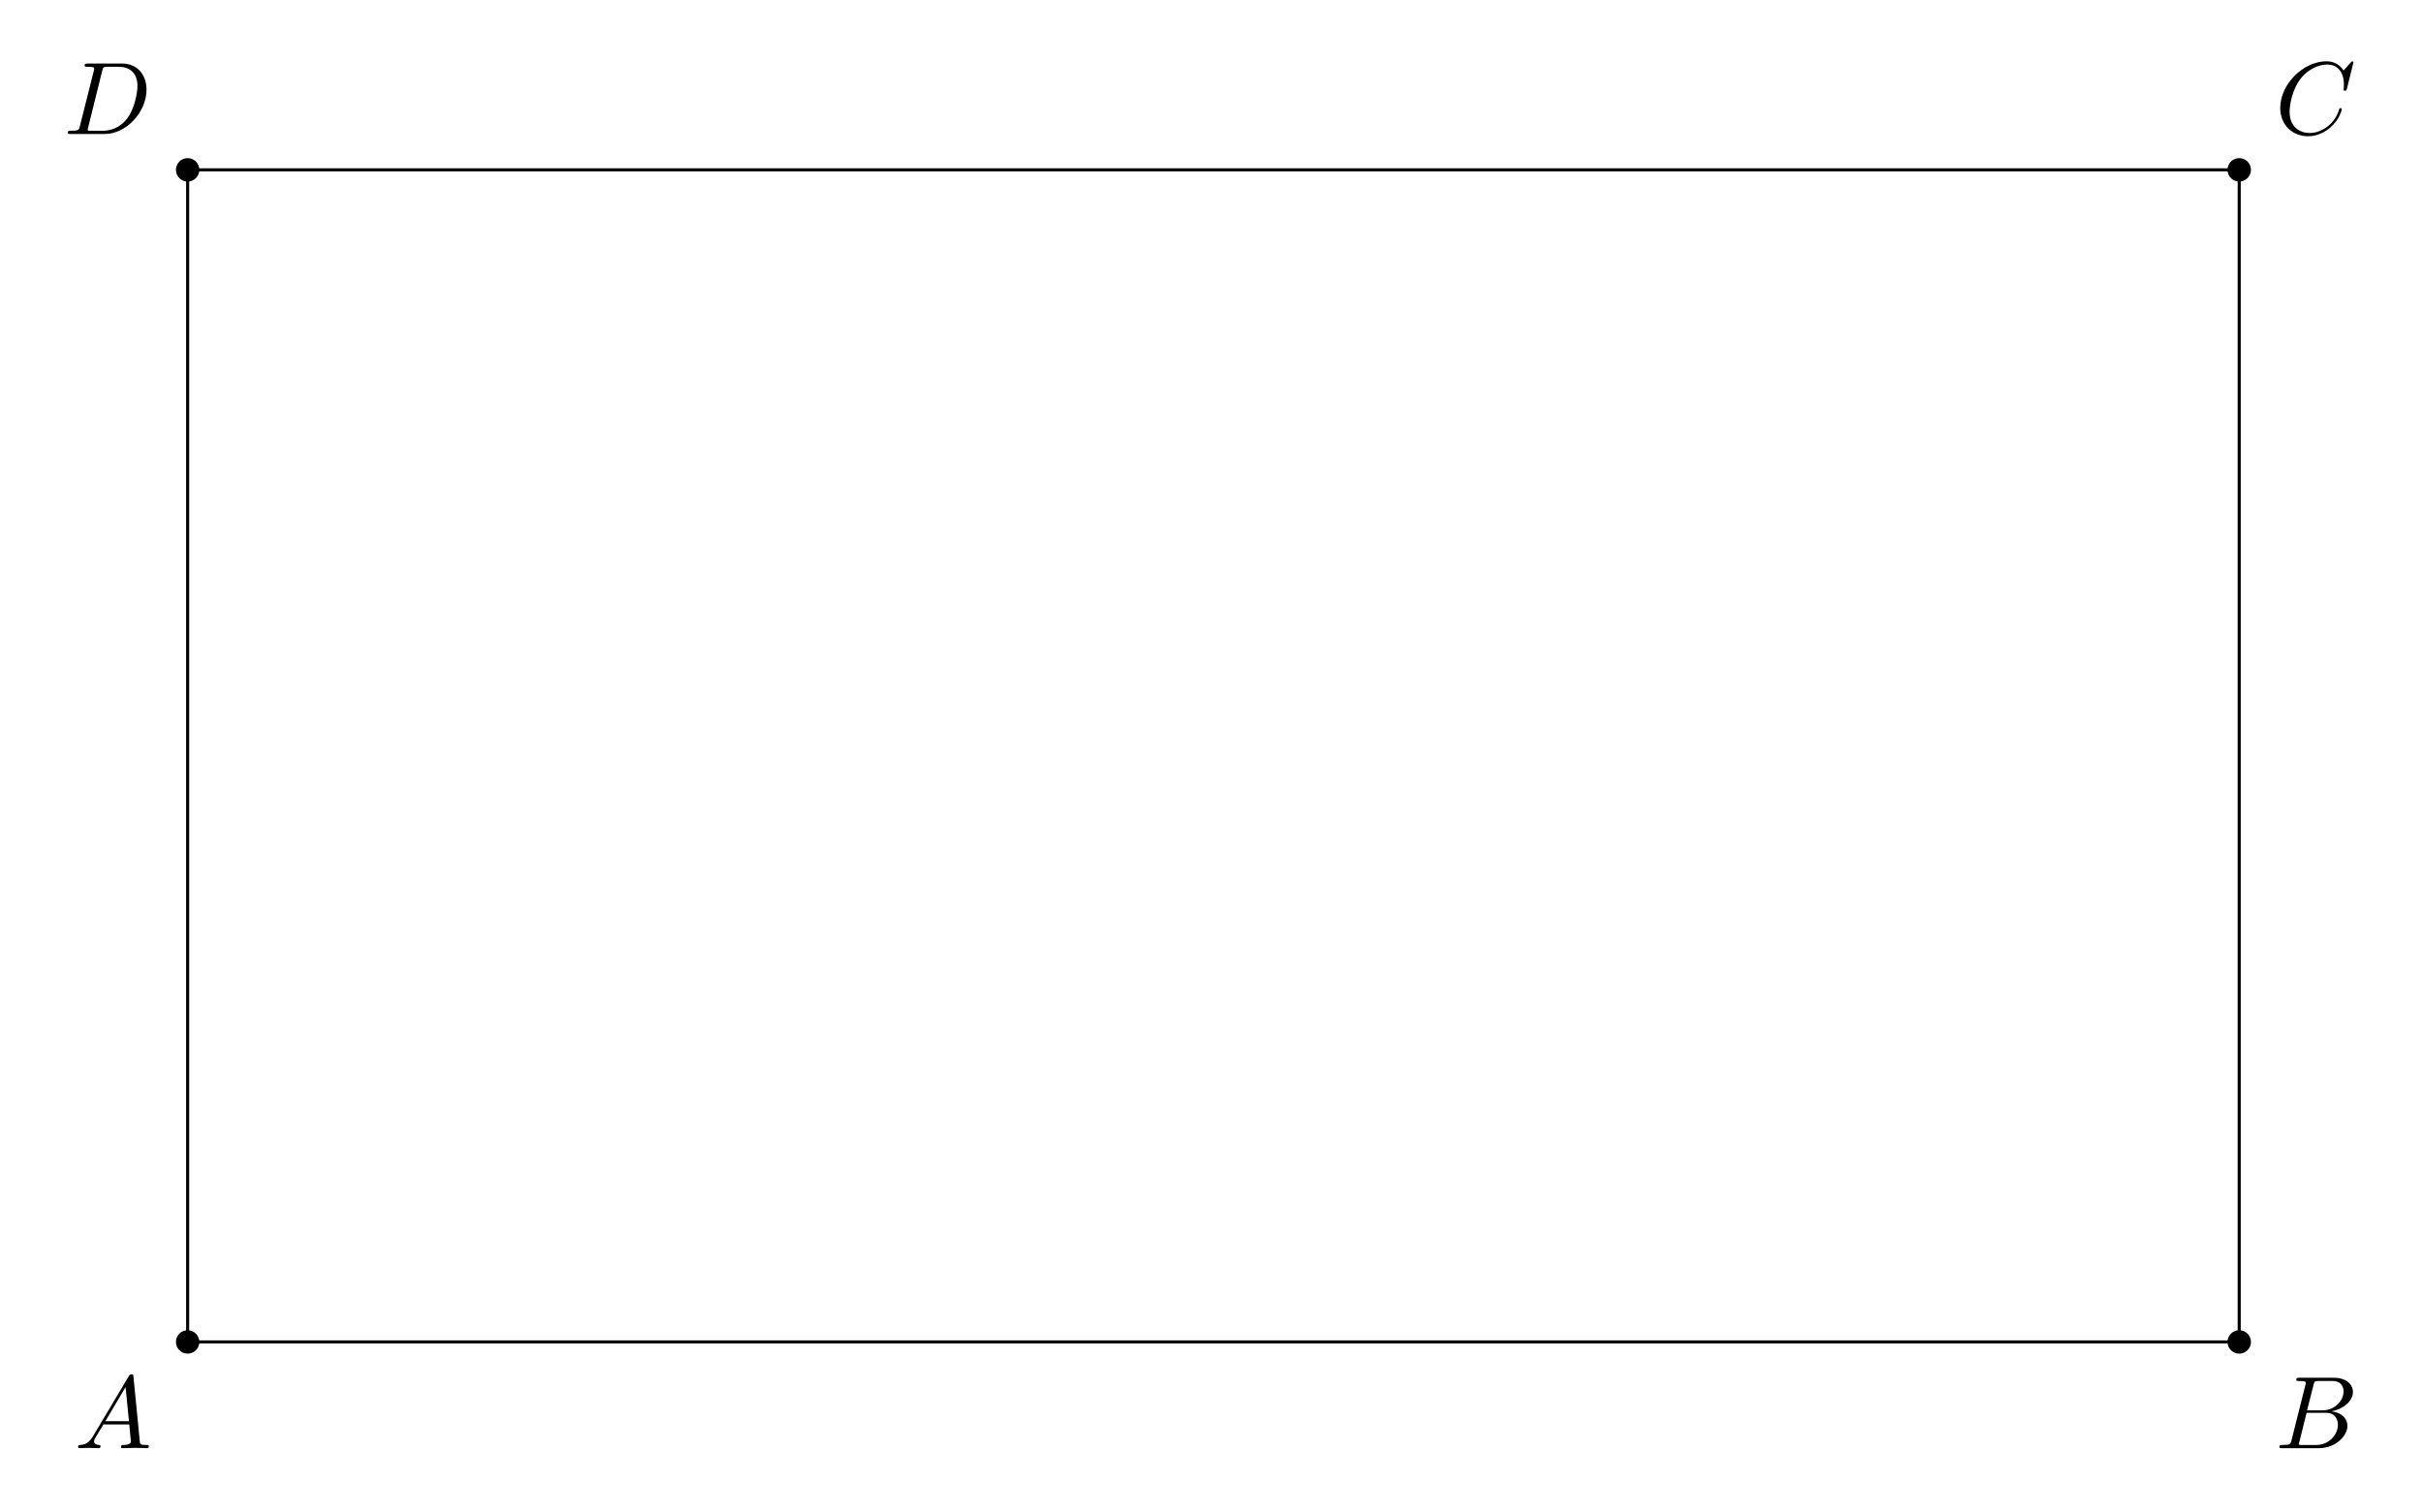
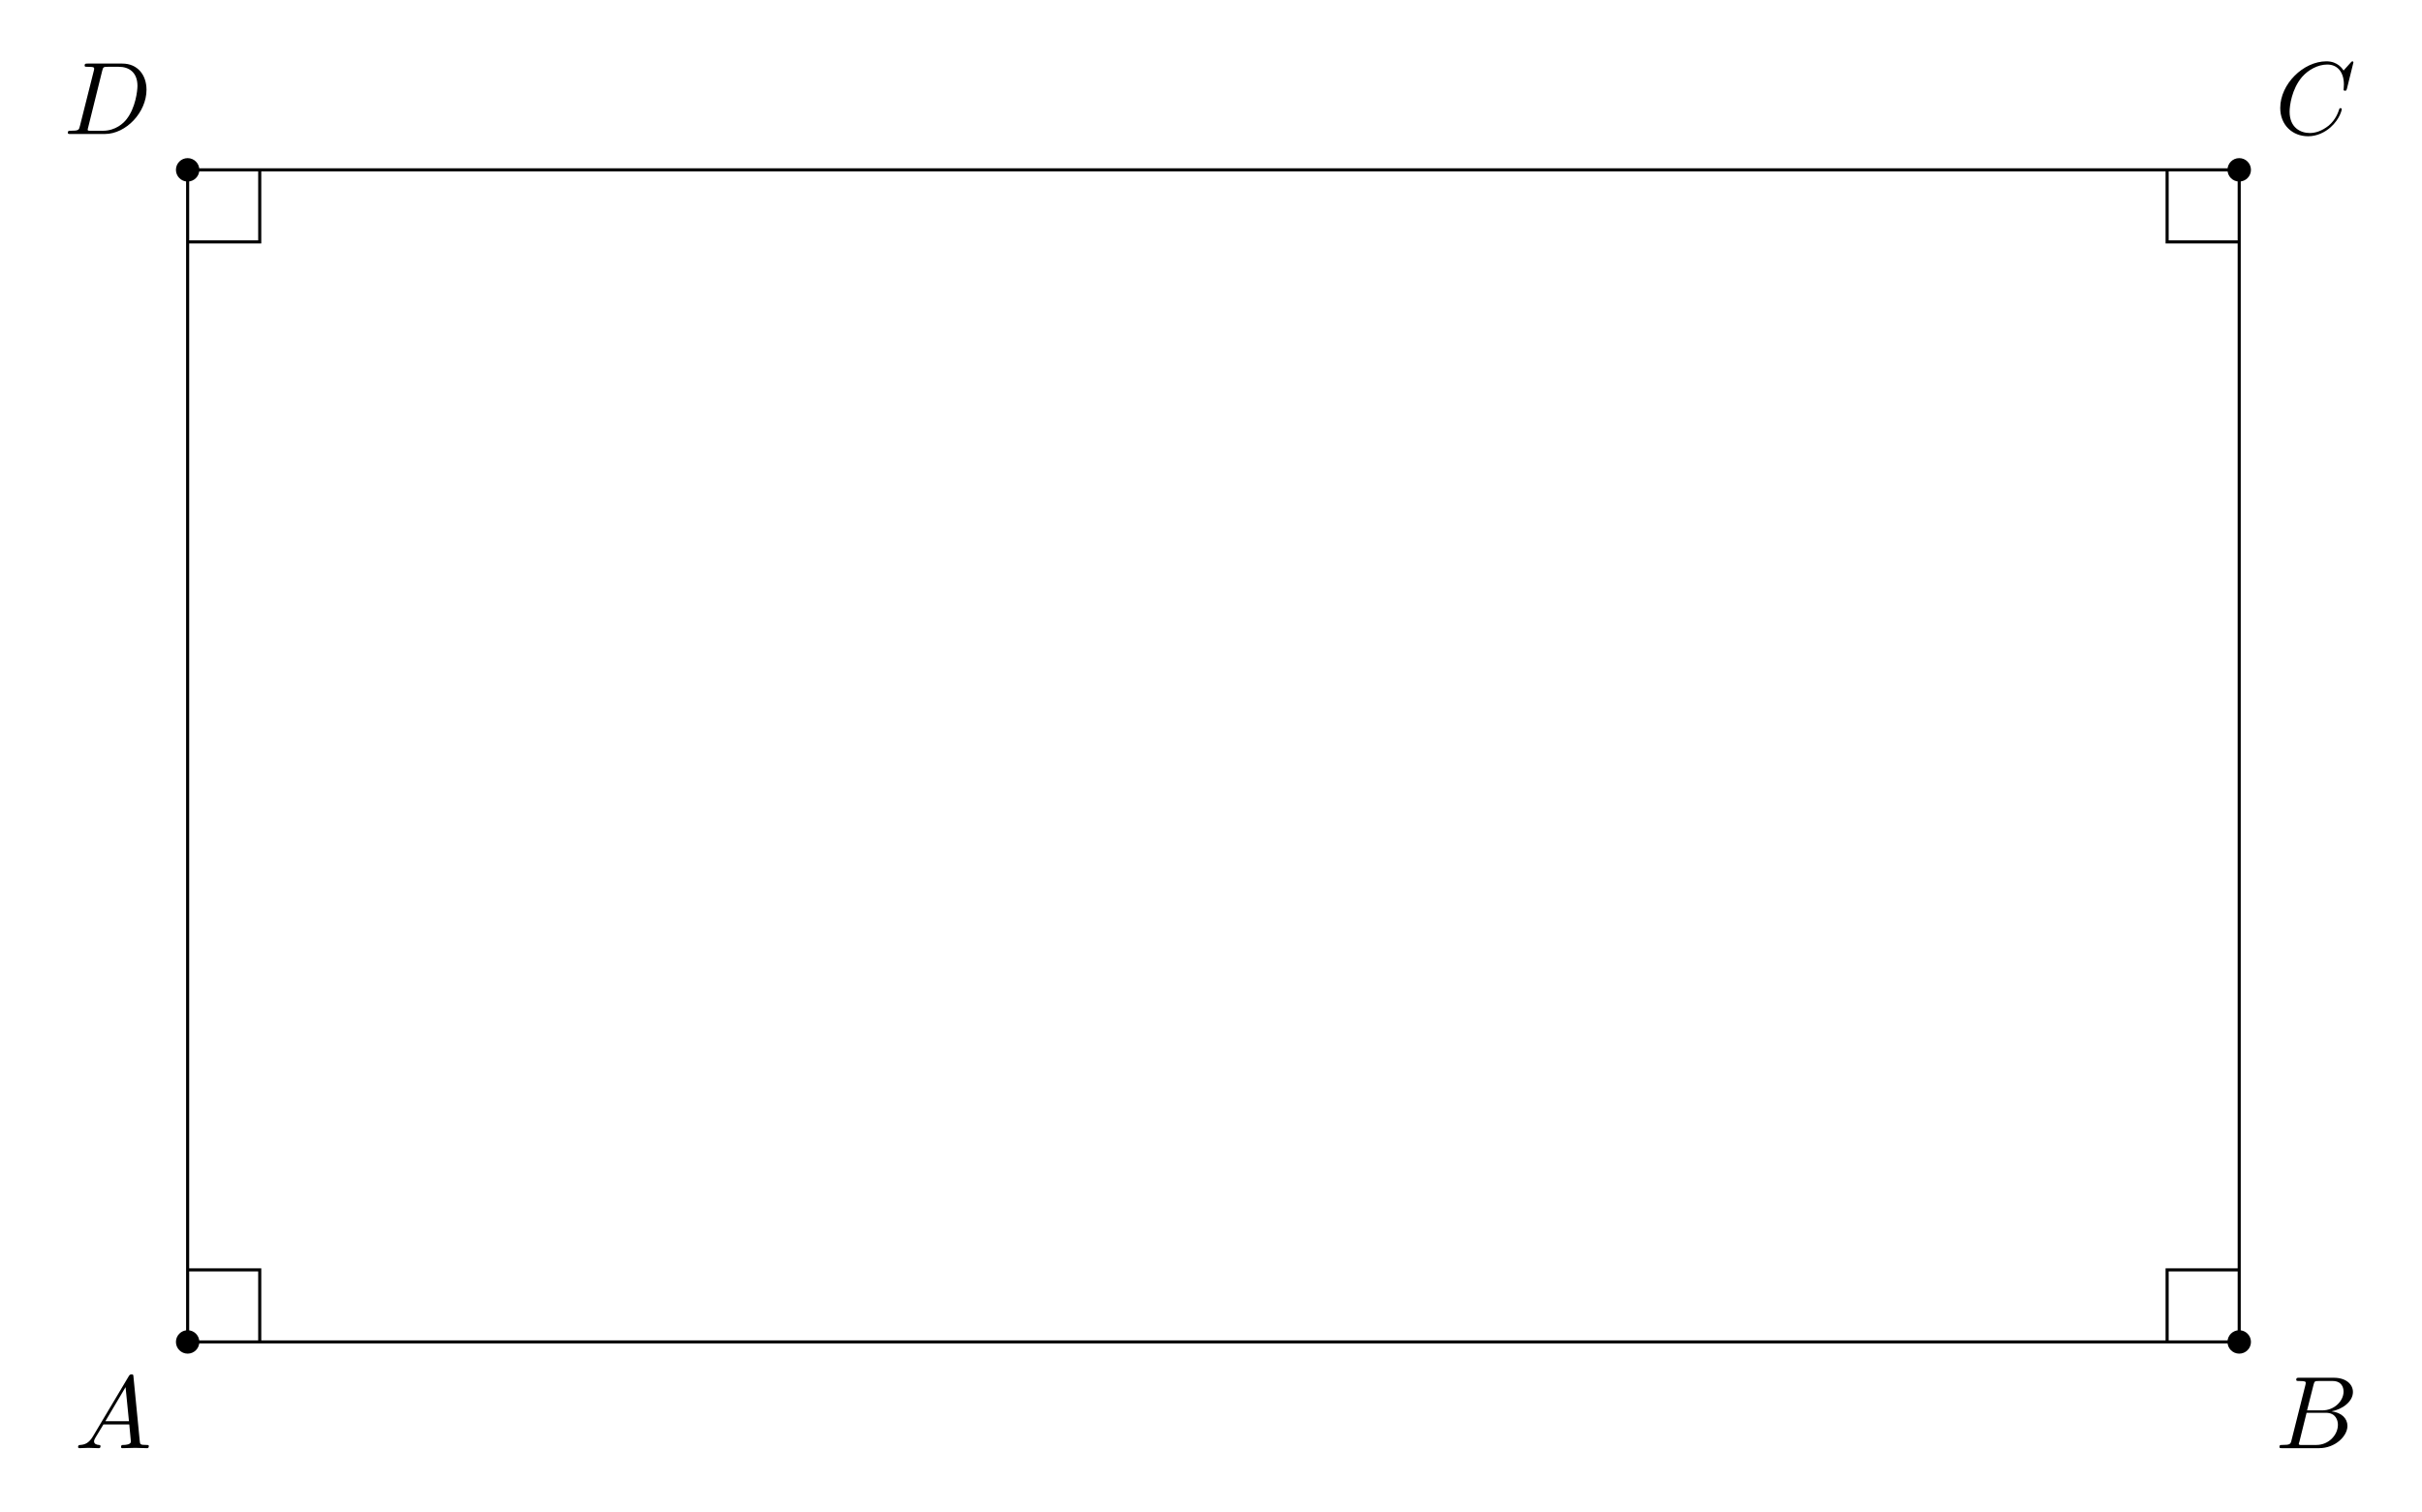
<svg xmlns="http://www.w3.org/2000/svg" xmlns:xlink="http://www.w3.org/1999/xlink" width="234.254pt" height="146.248pt" viewBox="0 0 234.254 146.248">
  <defs>
    <g>
      <g id="glyph-0-0">
        <path d="M 1.781 -1.141 C 1.391 -0.484 1 -0.344 0.562 -0.312 C 0.438 -0.297 0.344 -0.297 0.344 -0.109 C 0.344 -0.047 0.406 0 0.484 0 C 0.75 0 1.062 -0.031 1.328 -0.031 C 1.672 -0.031 2.016 0 2.328 0 C 2.391 0 2.516 0 2.516 -0.188 C 2.516 -0.297 2.438 -0.312 2.359 -0.312 C 2.141 -0.328 1.891 -0.406 1.891 -0.656 C 1.891 -0.781 1.953 -0.891 2.031 -1.031 L 2.797 -2.297 L 5.297 -2.297 C 5.312 -2.094 5.453 -0.734 5.453 -0.641 C 5.453 -0.344 4.938 -0.312 4.734 -0.312 C 4.594 -0.312 4.5 -0.312 4.5 -0.109 C 4.5 0 4.609 0 4.641 0 C 5.047 0 5.469 -0.031 5.875 -0.031 C 6.125 -0.031 6.766 0 7.016 0 C 7.062 0 7.188 0 7.188 -0.203 C 7.188 -0.312 7.094 -0.312 6.953 -0.312 C 6.344 -0.312 6.344 -0.375 6.312 -0.672 L 5.703 -6.891 C 5.688 -7.094 5.688 -7.141 5.516 -7.141 C 5.359 -7.141 5.312 -7.062 5.25 -6.969 Z M 2.984 -2.609 L 4.938 -5.906 L 5.266 -2.609 Z M 2.984 -2.609 " />
      </g>
      <g id="glyph-0-1">
        <path d="M 1.594 -0.781 C 1.5 -0.391 1.469 -0.312 0.688 -0.312 C 0.516 -0.312 0.422 -0.312 0.422 -0.109 C 0.422 0 0.516 0 0.688 0 L 4.25 0 C 5.828 0 7 -1.172 7 -2.156 C 7 -2.875 6.422 -3.453 5.453 -3.562 C 6.484 -3.75 7.531 -4.484 7.531 -5.438 C 7.531 -6.172 6.875 -6.812 5.688 -6.812 L 2.328 -6.812 C 2.141 -6.812 2.047 -6.812 2.047 -6.609 C 2.047 -6.5 2.141 -6.5 2.328 -6.5 C 2.344 -6.5 2.531 -6.5 2.703 -6.484 C 2.875 -6.453 2.969 -6.453 2.969 -6.312 C 2.969 -6.281 2.953 -6.25 2.938 -6.125 Z M 3.094 -3.656 L 3.719 -6.125 C 3.812 -6.469 3.828 -6.5 4.25 -6.5 L 5.547 -6.5 C 6.422 -6.5 6.625 -5.906 6.625 -5.469 C 6.625 -4.594 5.766 -3.656 4.562 -3.656 Z M 2.656 -0.312 C 2.516 -0.312 2.5 -0.312 2.438 -0.312 C 2.328 -0.328 2.297 -0.344 2.297 -0.422 C 2.297 -0.453 2.297 -0.469 2.359 -0.641 L 3.047 -3.422 L 4.922 -3.422 C 5.875 -3.422 6.078 -2.688 6.078 -2.266 C 6.078 -1.281 5.188 -0.312 4 -0.312 Z M 2.656 -0.312 " />
      </g>
      <g id="glyph-0-2">
        <path d="M 7.578 -6.922 C 7.578 -6.953 7.562 -7.031 7.469 -7.031 C 7.438 -7.031 7.422 -7.016 7.312 -6.906 L 6.625 -6.141 C 6.531 -6.281 6.078 -7.031 4.969 -7.031 C 2.734 -7.031 0.5 -4.828 0.5 -2.516 C 0.5 -0.875 1.672 0.219 3.203 0.219 C 4.062 0.219 4.828 -0.172 5.359 -0.641 C 6.281 -1.453 6.453 -2.359 6.453 -2.391 C 6.453 -2.5 6.344 -2.5 6.328 -2.5 C 6.266 -2.5 6.219 -2.469 6.203 -2.391 C 6.109 -2.109 5.875 -1.391 5.188 -0.812 C 4.5 -0.266 3.875 -0.094 3.359 -0.094 C 2.469 -0.094 1.406 -0.609 1.406 -2.156 C 1.406 -2.734 1.609 -4.344 2.609 -5.516 C 3.219 -6.219 4.156 -6.719 5.047 -6.719 C 6.062 -6.719 6.656 -5.953 6.656 -4.797 C 6.656 -4.391 6.625 -4.391 6.625 -4.281 C 6.625 -4.188 6.734 -4.188 6.766 -4.188 C 6.891 -4.188 6.891 -4.203 6.953 -4.391 Z M 7.578 -6.922 " />
      </g>
      <g id="glyph-0-3">
        <path d="M 1.578 -0.781 C 1.484 -0.391 1.469 -0.312 0.672 -0.312 C 0.516 -0.312 0.406 -0.312 0.406 -0.125 C 0.406 0 0.484 0 0.672 0 L 3.984 0 C 6.047 0 8.016 -2.109 8.016 -4.281 C 8.016 -5.688 7.172 -6.812 5.672 -6.812 L 2.328 -6.812 C 2.141 -6.812 2.031 -6.812 2.031 -6.625 C 2.031 -6.5 2.109 -6.5 2.312 -6.5 C 2.438 -6.5 2.625 -6.484 2.734 -6.484 C 2.906 -6.453 2.953 -6.438 2.953 -6.312 C 2.953 -6.281 2.953 -6.25 2.922 -6.125 Z M 3.734 -6.125 C 3.828 -6.469 3.844 -6.5 4.281 -6.5 L 5.344 -6.5 C 6.312 -6.5 7.141 -5.969 7.141 -4.656 C 7.141 -4.172 6.953 -2.531 6.094 -1.438 C 5.812 -1.062 5.031 -0.312 3.797 -0.312 L 2.672 -0.312 C 2.531 -0.312 2.516 -0.312 2.453 -0.312 C 2.359 -0.328 2.328 -0.344 2.328 -0.422 C 2.328 -0.453 2.328 -0.469 2.375 -0.641 Z M 3.734 -6.125 " />
      </g>
    </g>
  </defs>
  <path fill-rule="nonzero" fill="rgb(0%, 0%, 0%)" fill-opacity="1" d="M 19.281 129.816 C 19.281 129.191 18.773 128.684 18.148 128.684 C 17.523 128.684 17.016 129.191 17.016 129.816 C 17.016 130.441 17.523 130.949 18.148 130.949 C 18.773 130.949 19.281 130.441 19.281 129.816 Z M 19.281 129.816 " />
  <path fill-rule="nonzero" fill="rgb(0%, 0%, 0%)" fill-opacity="1" d="M 217.711 129.816 C 217.711 129.191 217.203 128.684 216.574 128.684 C 215.949 128.684 215.441 129.191 215.441 129.816 C 215.441 130.441 215.949 130.949 216.574 130.949 C 217.203 130.949 217.711 130.441 217.711 129.816 Z M 217.711 129.816 " />
  <path fill-rule="nonzero" fill="rgb(0%, 0%, 0%)" fill-opacity="1" d="M 217.711 16.43 C 217.711 15.805 217.203 15.297 216.574 15.297 C 215.949 15.297 215.441 15.805 215.441 16.43 C 215.441 17.055 215.949 17.562 216.574 17.562 C 217.203 17.562 217.711 17.055 217.711 16.43 Z M 217.711 16.43 " />
  <path fill-rule="nonzero" fill="rgb(0%, 0%, 0%)" fill-opacity="1" d="M 19.281 16.43 C 19.281 15.805 18.773 15.297 18.148 15.297 C 17.523 15.297 17.016 15.805 17.016 16.43 C 17.016 17.055 17.523 17.562 18.148 17.562 C 18.773 17.562 19.281 17.055 19.281 16.43 Z M 19.281 16.43 " />
  <path fill="none" stroke-width="0.299" stroke-linecap="butt" stroke-linejoin="miter" stroke="rgb(0%, 0%, 0%)" stroke-opacity="1" stroke-miterlimit="10" d="M 0 0.001 L 198.426 0.001 L 198.426 113.387 L 0 113.387 Z M 0 0.001 " transform="matrix(1, 0, 0, -1, 18.148, 129.817)" />
  <g fill="rgb(0%, 0%, 0%)" fill-opacity="1">
    <use xlink:href="#glyph-0-0" x="7.207" y="140.094" />
  </g>
  <g fill="rgb(0%, 0%, 0%)" fill-opacity="1">
    <use xlink:href="#glyph-0-1" x="220.043" y="140.094" />
  </g>
  <g fill="rgb(0%, 0%, 0%)" fill-opacity="1">
    <use xlink:href="#glyph-0-2" x="220.043" y="12.962" />
  </g>
  <g fill="rgb(0%, 0%, 0%)" fill-opacity="1">
    <use xlink:href="#glyph-0-3" x="6.154" y="12.962" />
  </g>
+   <path fill="none" stroke-width="0.299" stroke-linecap="butt" stroke-linejoin="miter" stroke="rgb(0%, 0%, 0%)" stroke-opacity="1" stroke-miterlimit="10" d="M 6.973 0.001 L 6.973 6.973 L 0 6.973 " transform="matrix(1, 0, 0, -1, 18.148, 129.817)" />
+   <path fill="none" stroke-width="0.299" stroke-linecap="butt" stroke-linejoin="miter" stroke="rgb(0%, 0%, 0%)" stroke-opacity="1" stroke-miterlimit="10" d="M 198.426 6.973 L 191.454 6.973 L 191.454 0.001 " transform="matrix(1, 0, 0, -1, 18.148, 129.817)" />
+   <path fill="none" stroke-width="0.299" stroke-linecap="butt" stroke-linejoin="miter" stroke="rgb(0%, 0%, 0%)" stroke-opacity="1" stroke-miterlimit="10" d="M 191.454 113.387 L 191.454 106.415 L 198.426 106.415 " transform="matrix(1, 0, 0, -1, 18.148, 129.817)" />
+   <path fill="none" stroke-width="0.299" stroke-linecap="butt" stroke-linejoin="miter" stroke="rgb(0%, 0%, 0%)" stroke-opacity="1" stroke-miterlimit="10" d="M 0 106.415 L 6.973 106.415 L 6.973 113.387 " transform="matrix(1, 0, 0, -1, 18.148, 129.817)" />
</svg>
